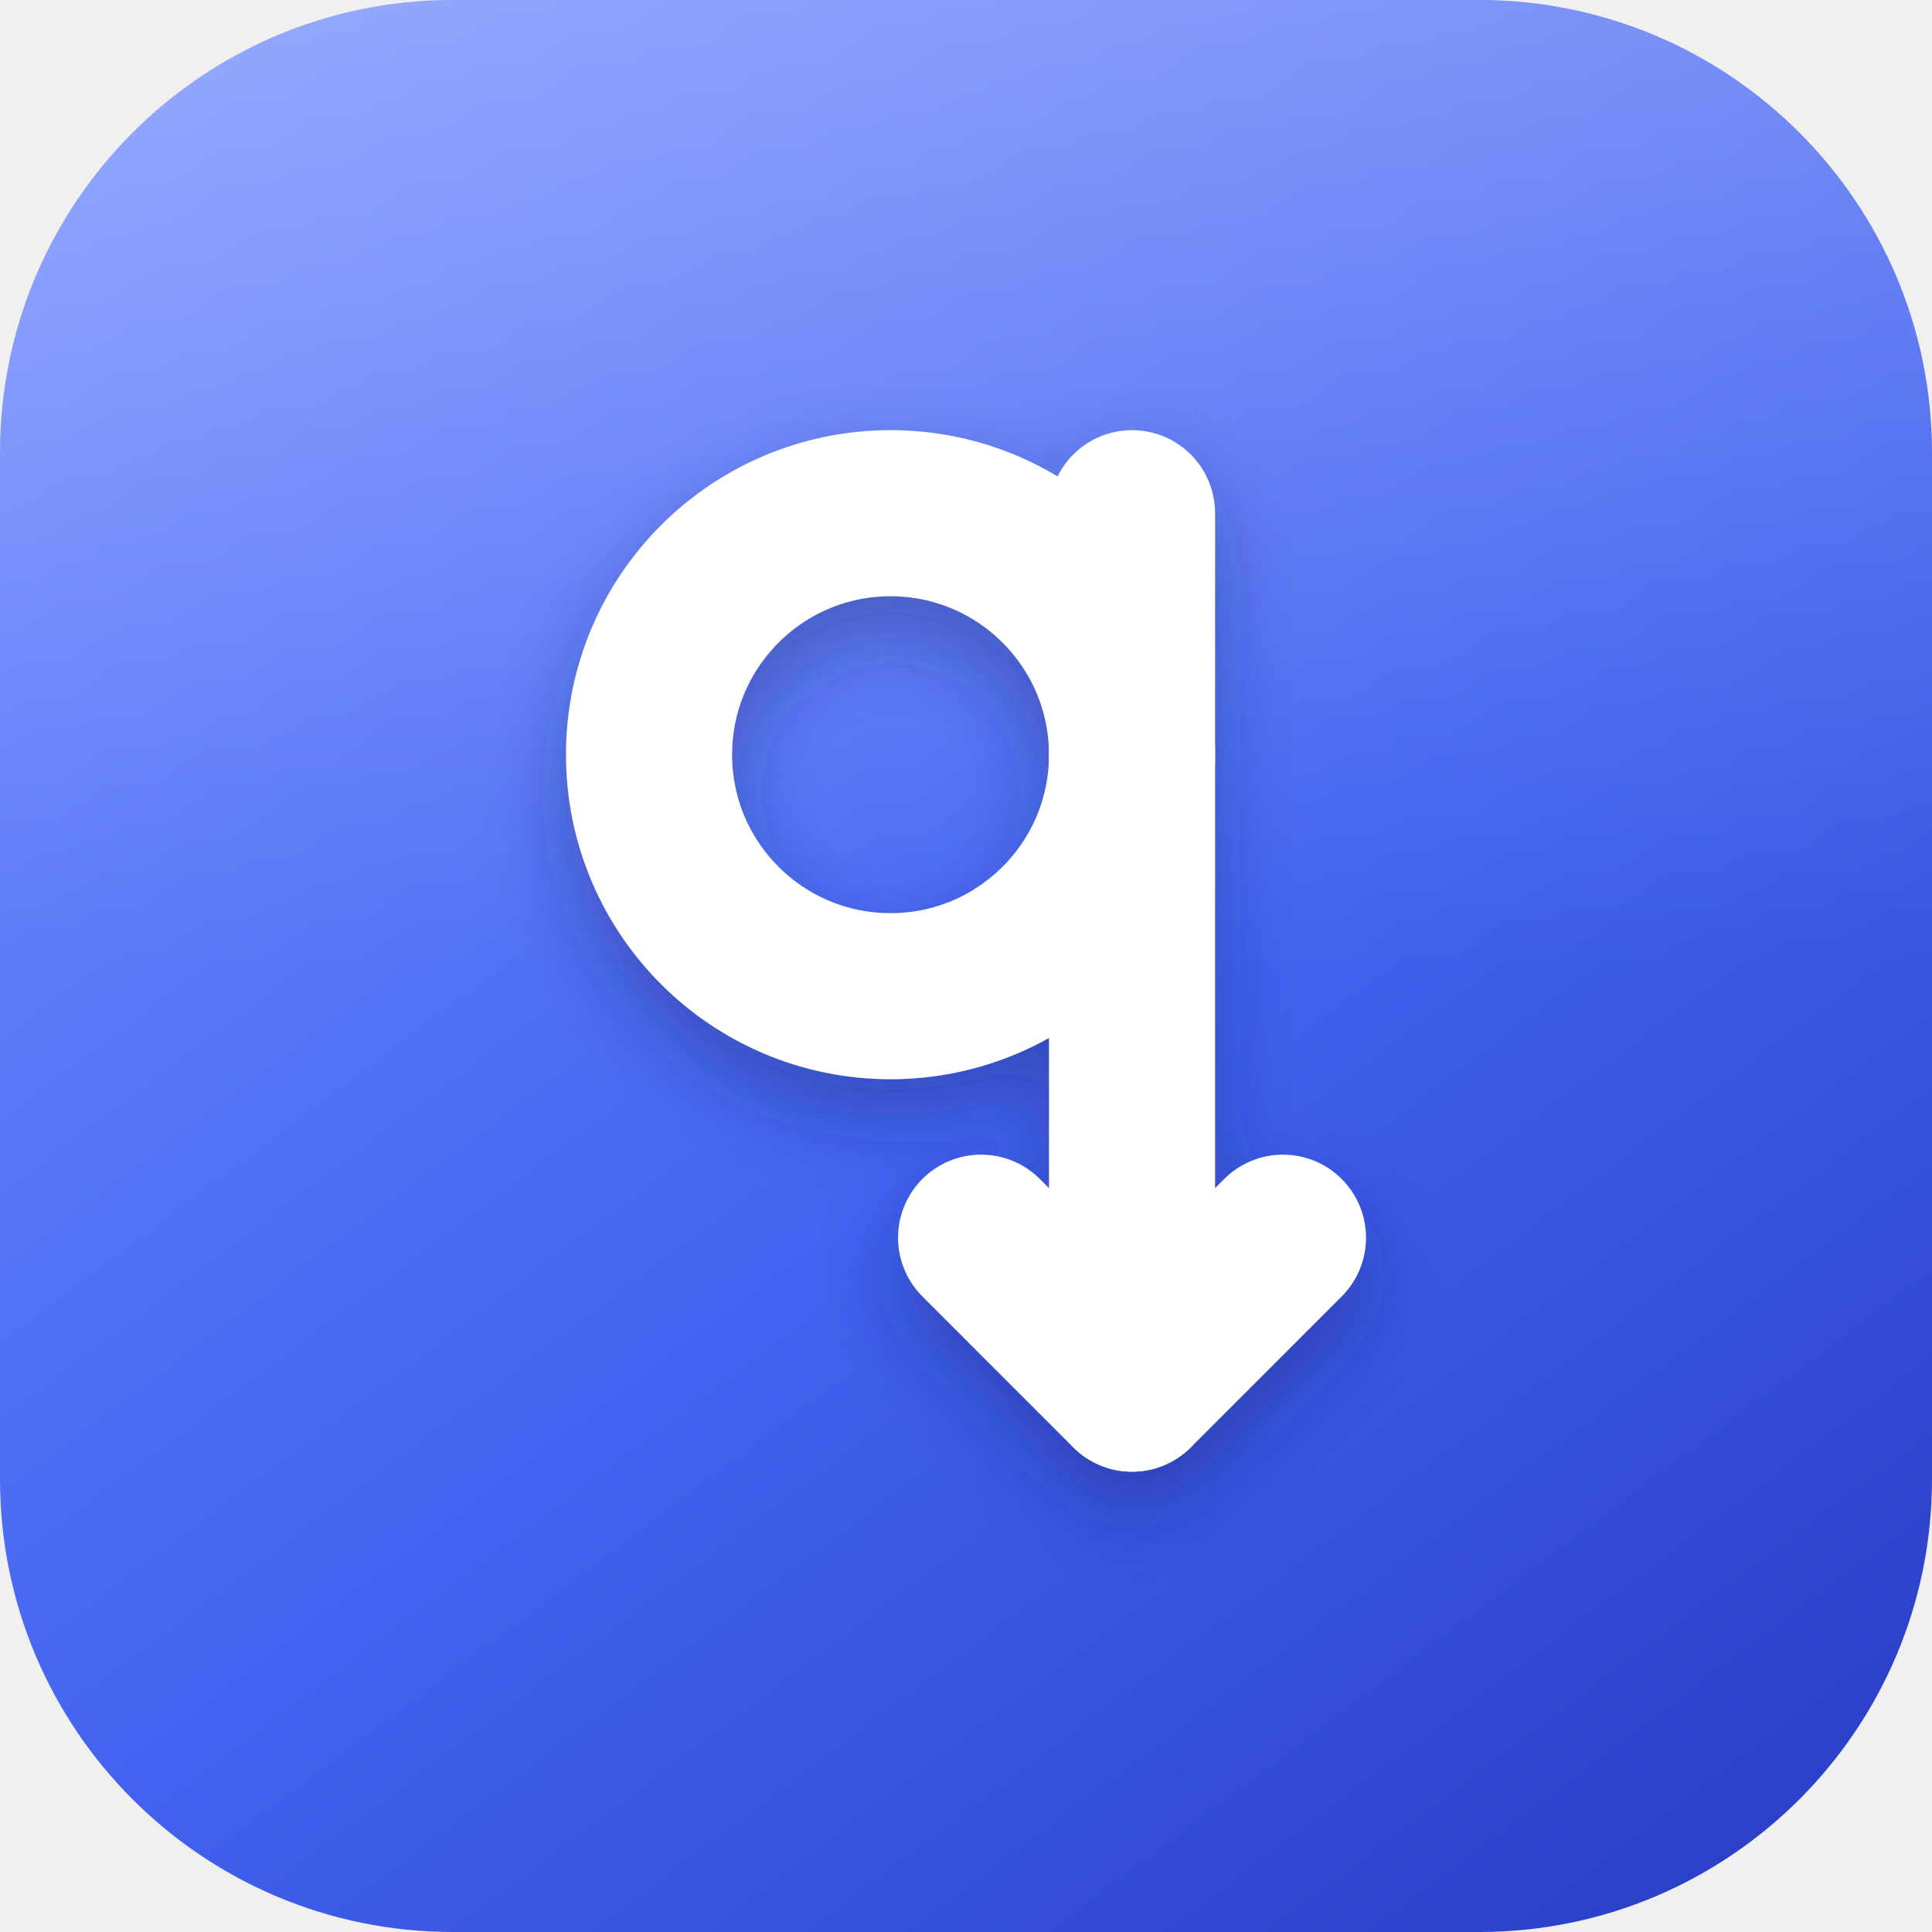
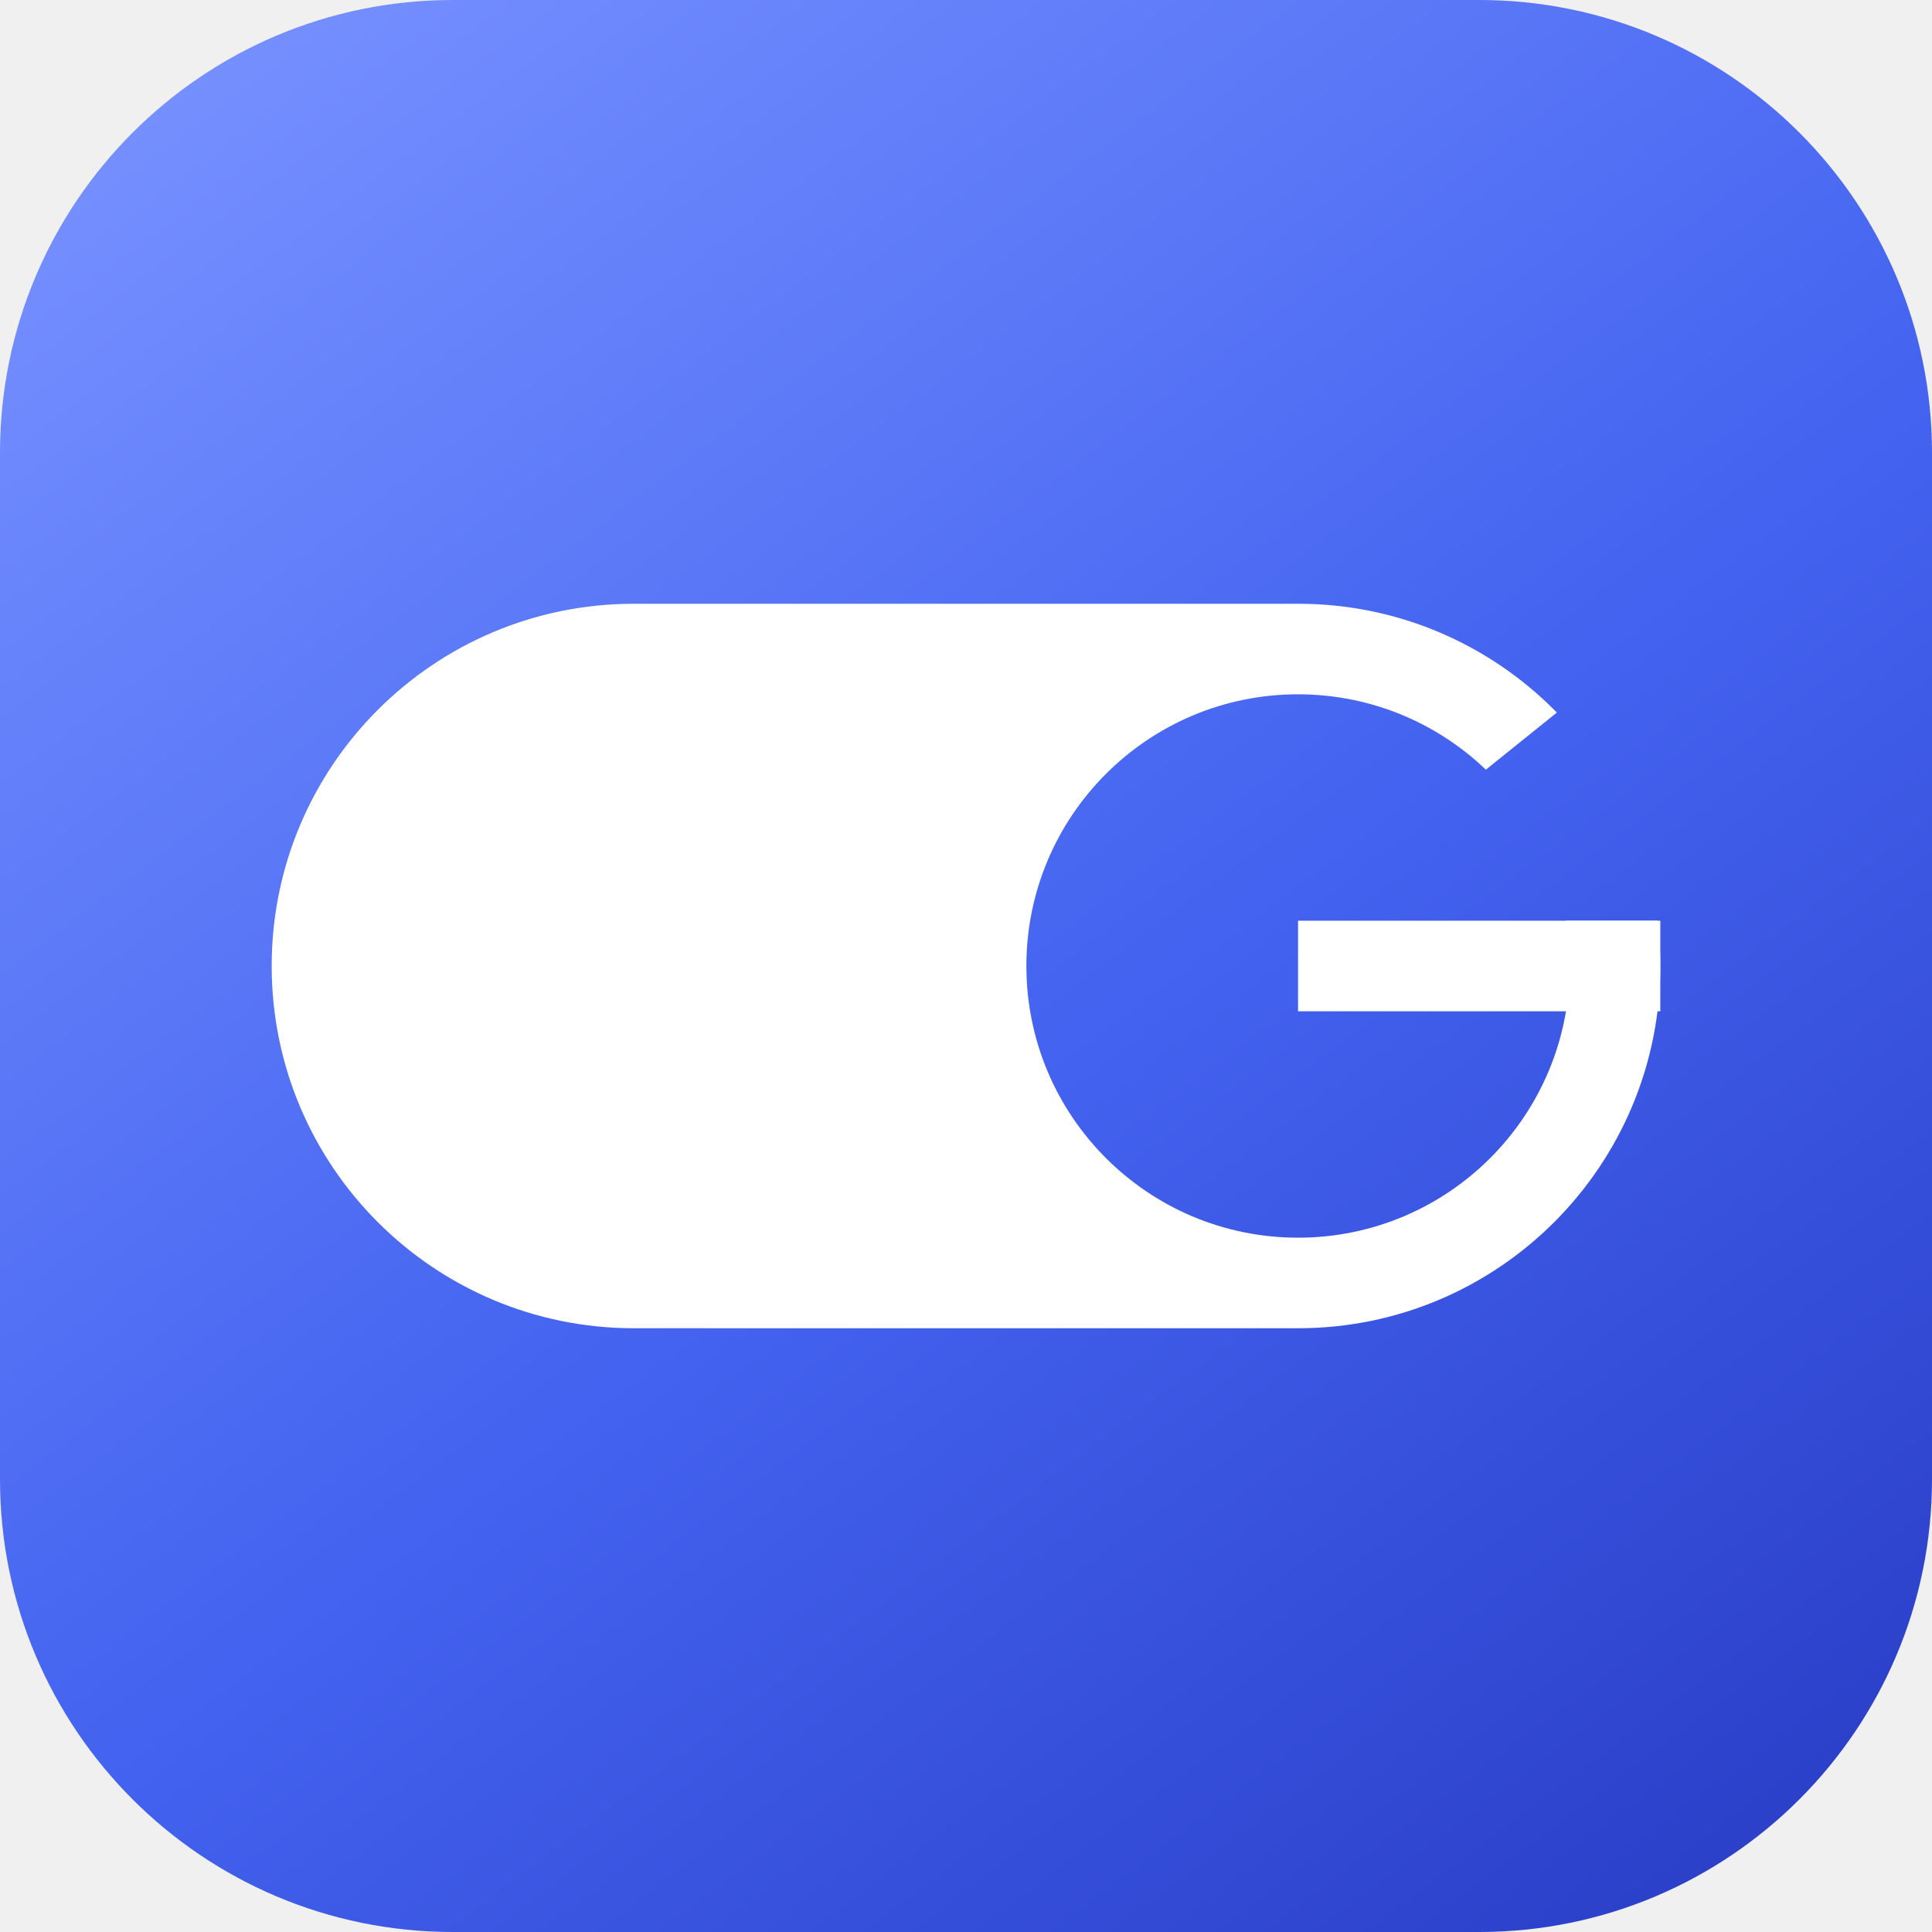
<svg xmlns="http://www.w3.org/2000/svg" viewBox="0 0 64 64" fill="none">
  <defs>
    <linearGradient id="grabb-base" x1="8" y1="0" x2="56" y2="64" gradientUnits="userSpaceOnUse">
      <stop stop-color="#7690FF" />
      <stop offset="0.55" stop-color="#4363F0" />
      <stop offset="1" stop-color="#2B3FC8" />
    </linearGradient>
-     <linearGradient id="grabb-sheen" x1="32" y1="0" x2="32" y2="32" gradientUnits="userSpaceOnUse">
-       <stop stop-color="#fff" stop-opacity="0.22" />
-       <stop offset="1" stop-color="#fff" stop-opacity="0" />
-     </linearGradient>
-     <filter id="grabb-shadow" x="0" y="0" width="64" height="64" filterUnits="userSpaceOnUse">
-       <feDropShadow dx="0" dy="1.25" stdDeviation="1.25" flood-color="#14237A" flood-opacity="0.4" />
-     </filter>
+     <mask id="grabb-g" maskUnits="userSpaceOnUse" x="0" y="0" width="64" height="64">
+       <rect x="9" y="20" width="46" height="24" rx="12" fill="#fff" />
+       <circle cx="43" cy="32" r="9" fill="#000" />
+       <path d="M43 30.5H66V12Z" fill="#000" />
+       <rect x="43" y="30.5" width="12" height="3" fill="#fff" />
+     </mask>
  </defs>
  <rect width="64" height="64" rx="15" fill="url(#grabb-base)" />
-   <path d="M15 0h34a15 15 0 0 1 15 15v17H0V15A15 15 0 0 1 15 0Z" fill="url(#grabb-sheen)" />
-   <g filter="url(#grabb-shadow)" stroke="#fff" stroke-width="5.5" stroke-linecap="round" stroke-linejoin="round">
-     <circle cx="29.5" cy="25" r="8" />
-     <path d="M37.5 17v29" />
-     <path d="M32.5 41l5 5 5-5" />
-   </g>
+   <rect width="64" height="64" fill="#fff" mask="url(#grabb-g)" />
</svg>
